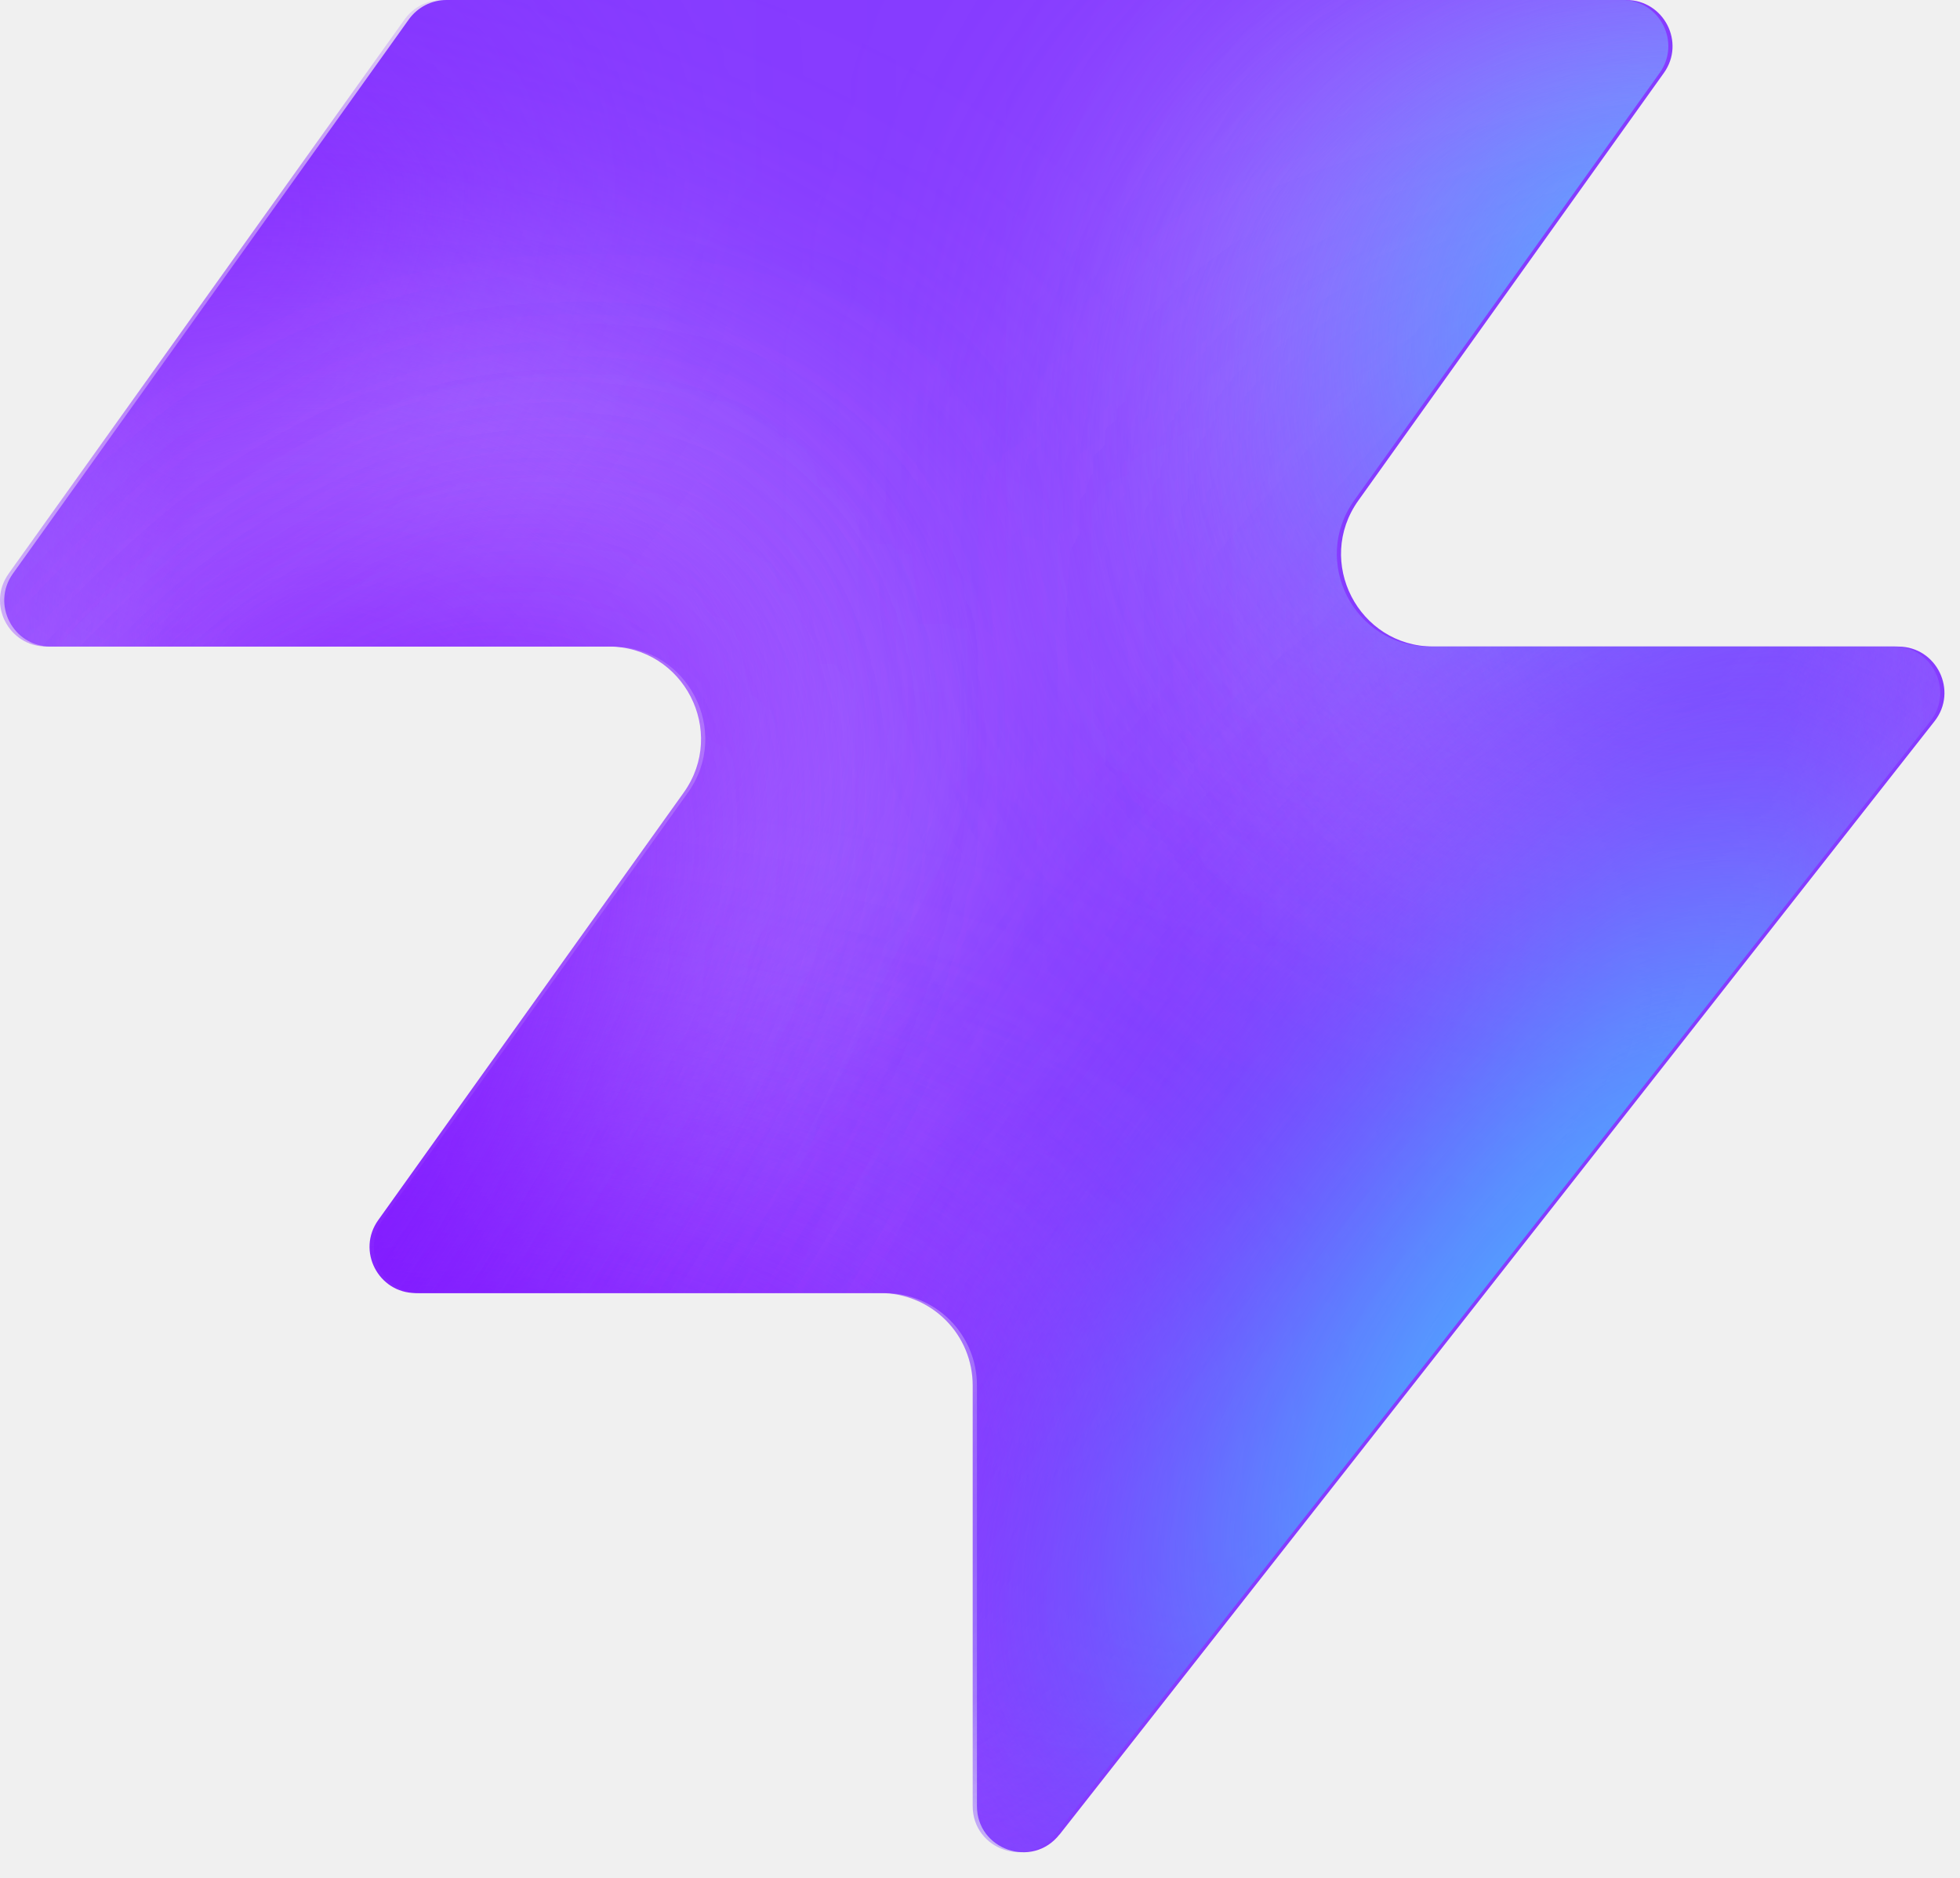
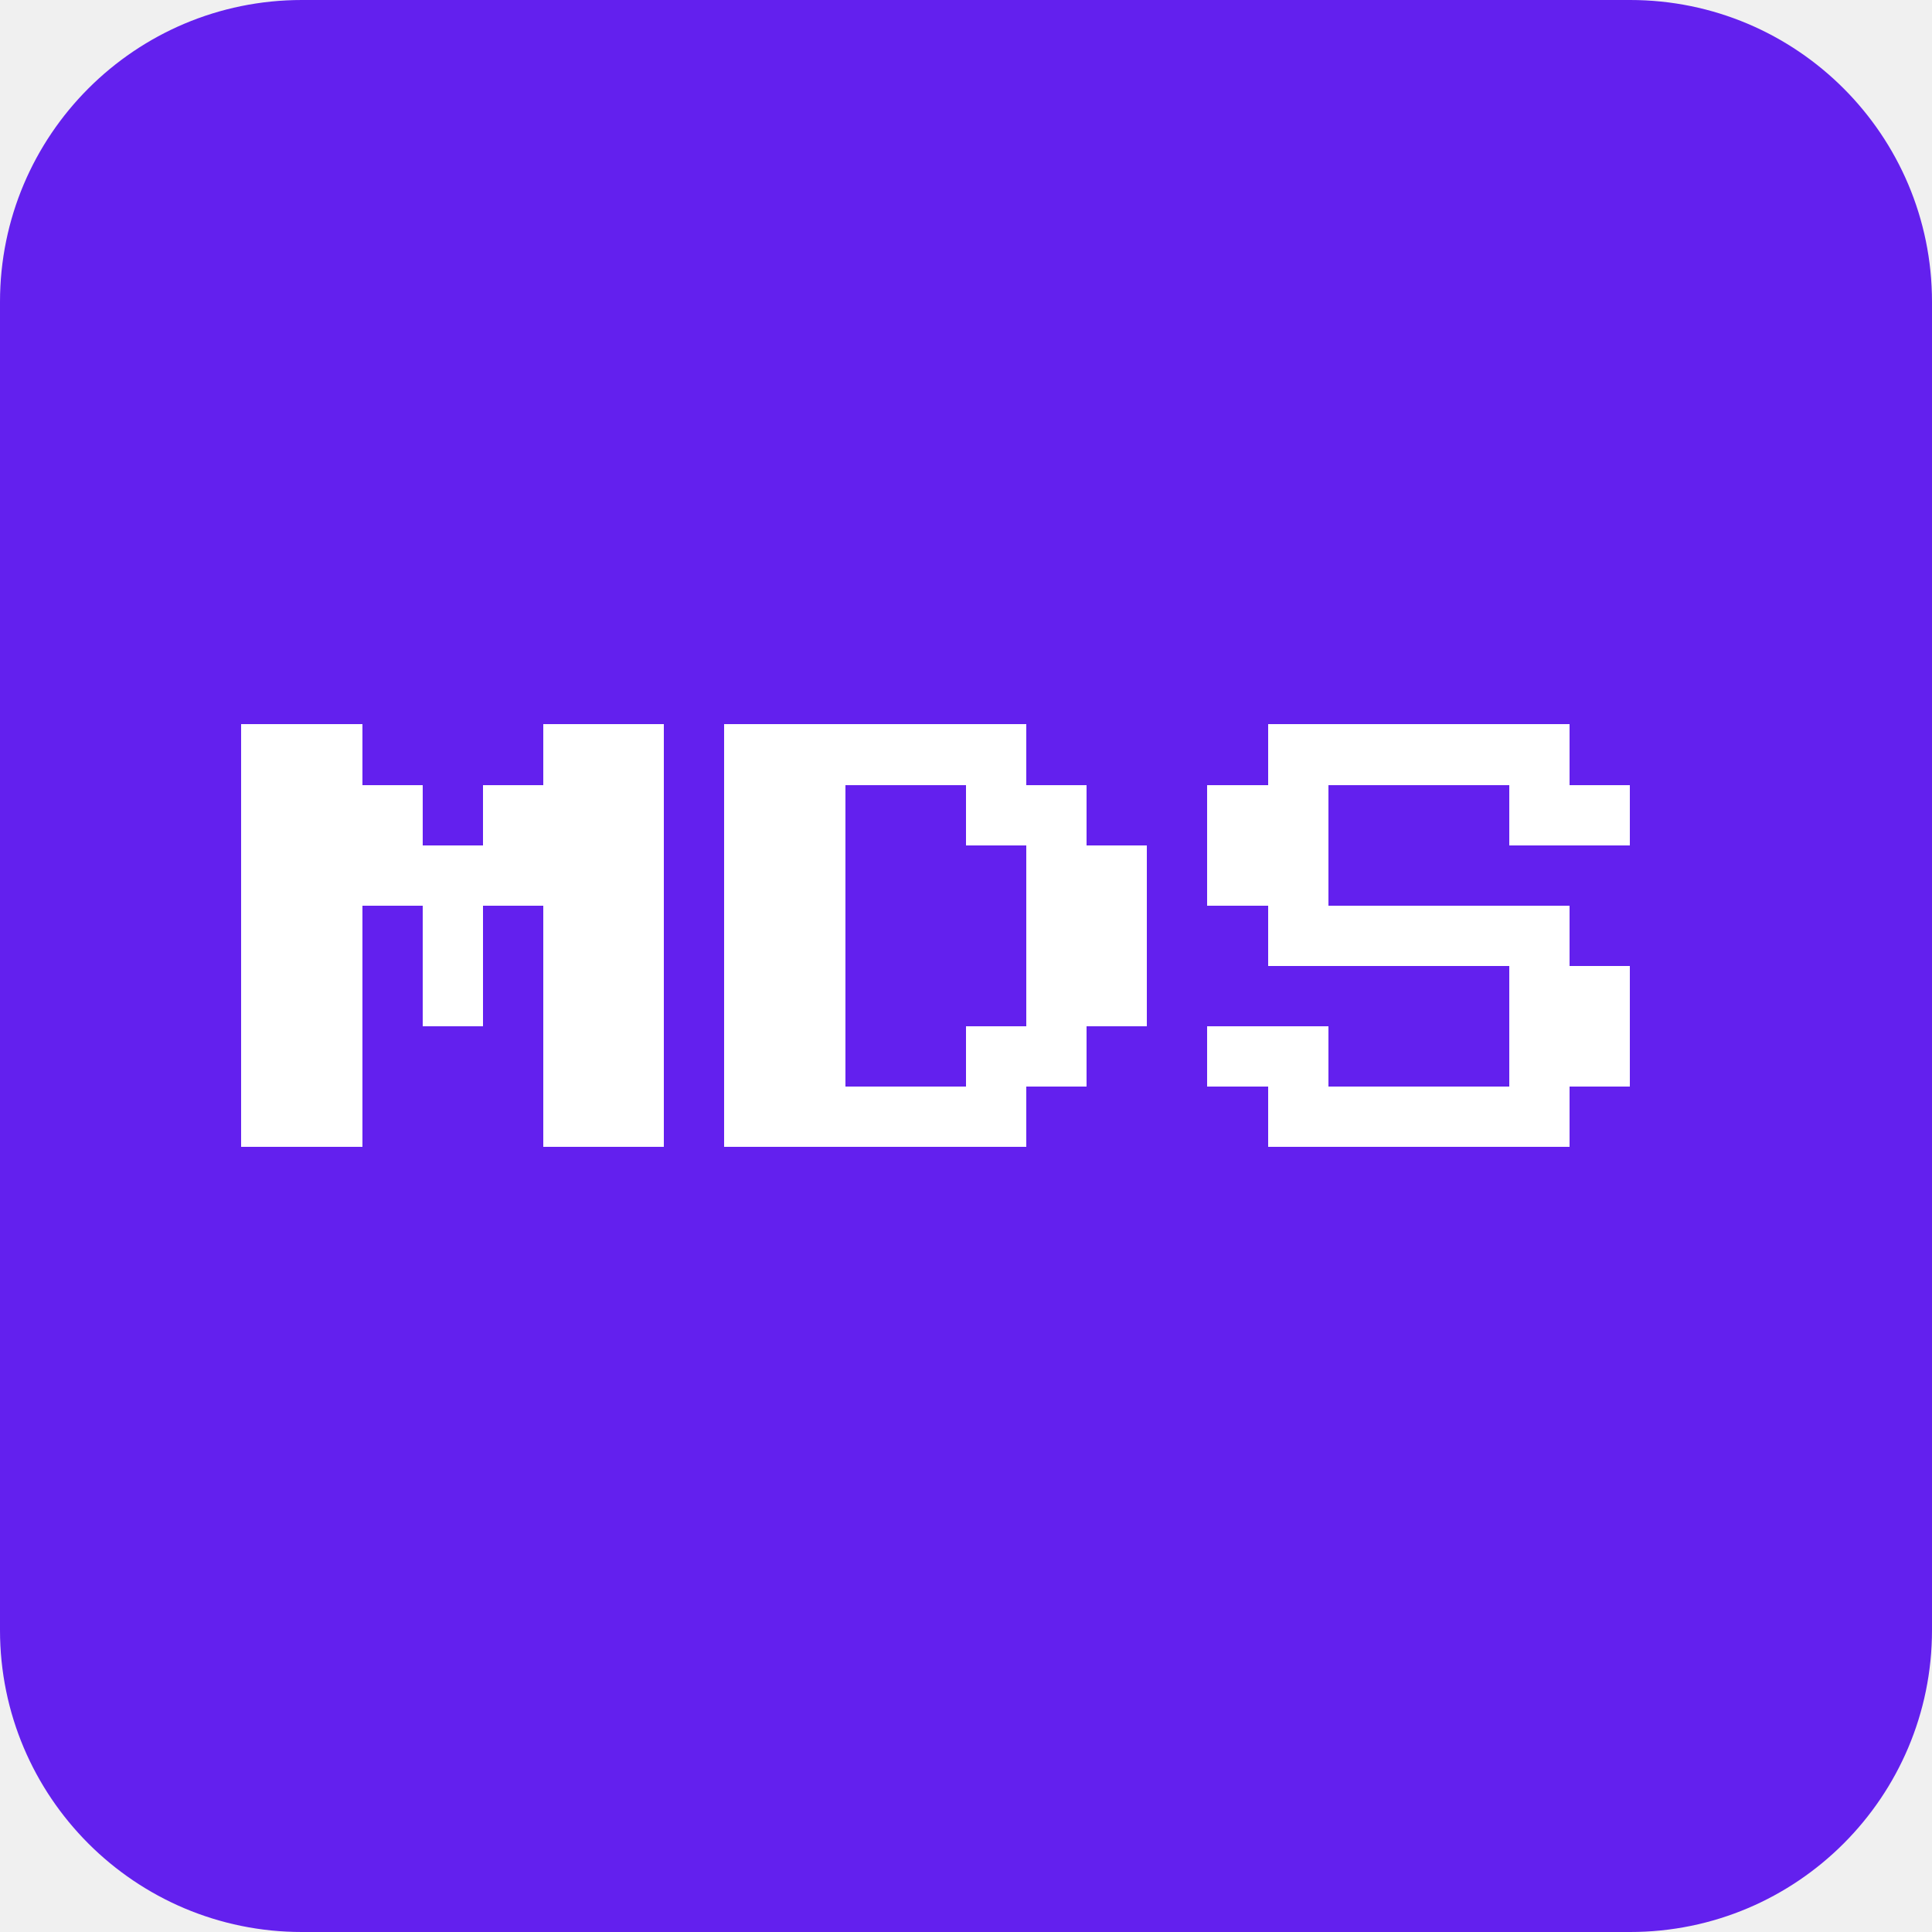
- <svg xmlns="http://www.w3.org/2000/svg" width="48" height="46" fill="none" viewBox="0 0 48 46">
-   <path fill="#863bff" d="M25.946 44.938c-.664.845-2.021.375-2.021-.698V33.937a2.26 2.26 0 0 0-2.262-2.262H10.287c-.92 0-1.456-1.04-.92-1.788l7.48-10.471c1.07-1.497 0-3.578-1.842-3.578H1.237c-.92 0-1.456-1.04-.92-1.788L10.013.474c.214-.297.556-.474.92-.474h28.894c.92 0 1.456 1.04.92 1.788l-7.48 10.471c-1.07 1.498 0 3.579 1.842 3.579h11.377c.943 0 1.473 1.088.89 1.83L25.947 44.94z" style="fill:#863bff;fill:color(display-p3 .525 .23 1);fill-opacity:1" />
-   <mask id="a" width="48" height="46" x="0" y="0" maskUnits="userSpaceOnUse" style="mask-type:alpha">
-     <path fill="#000" d="M25.842 44.938c-.664.844-2.021.375-2.021-.698V33.937a2.26 2.26 0 0 0-2.262-2.262H10.183c-.92 0-1.456-1.04-.92-1.788l7.48-10.471c1.07-1.498 0-3.579-1.842-3.579H1.133c-.92 0-1.456-1.04-.92-1.787L9.91.473c.214-.297.556-.474.92-.474h28.894c.92 0 1.456 1.04.92 1.788l-7.48 10.471c-1.07 1.498 0 3.578 1.842 3.578h11.377c.943 0 1.473 1.088.89 1.832L25.843 44.94z" style="fill:#000;fill-opacity:1" />
-   </mask>
-   <g mask="url(#a)">
-     <g filter="url(#b)">
-       <ellipse cx="5.508" cy="14.704" fill="#ede6ff" rx="5.508" ry="14.704" style="fill:#ede6ff;fill:color(display-p3 .927 .903 1);fill-opacity:1" transform="matrix(.00324 1 1 -.00324 -4.47 31.516)" />
-     </g>
-     <g filter="url(#c)">
-       <ellipse cx="10.399" cy="29.851" fill="#ede6ff" rx="10.399" ry="29.851" style="fill:#ede6ff;fill:color(display-p3 .927 .903 1);fill-opacity:1" transform="matrix(.00324 1 1 -.00324 -39.328 7.883)" />
-     </g>
-     <g filter="url(#d)">
-       <ellipse cx="5.508" cy="30.487" fill="#7e14ff" rx="5.508" ry="30.487" style="fill:#7e14ff;fill:color(display-p3 .492 .077 1);fill-opacity:1" transform="rotate(89.814 -25.913 -14.639)scale(1 -1)" />
-     </g>
-     <g filter="url(#e)">
-       <ellipse cx="5.508" cy="30.599" fill="#7e14ff" rx="5.508" ry="30.599" style="fill:#7e14ff;fill:color(display-p3 .492 .077 1);fill-opacity:1" transform="rotate(89.814 -32.644 -3.334)scale(1 -1)" />
-     </g>
-     <g filter="url(#f)">
-       <ellipse cx="5.508" cy="30.599" fill="#7e14ff" rx="5.508" ry="30.599" style="fill:#7e14ff;fill:color(display-p3 .492 .077 1);fill-opacity:1" transform="matrix(.00324 1 1 -.00324 -34.34 30.47)" />
-     </g>
-     <g filter="url(#g)">
-       <ellipse cx="14.072" cy="22.078" fill="#ede6ff" rx="14.072" ry="22.078" style="fill:#ede6ff;fill:color(display-p3 .927 .903 1);fill-opacity:1" transform="rotate(93.35 24.506 48.493)scale(-1 1)" />
-     </g>
-     <g filter="url(#h)">
-       <ellipse cx="3.47" cy="21.501" fill="#7e14ff" rx="3.47" ry="21.501" style="fill:#7e14ff;fill:color(display-p3 .492 .077 1);fill-opacity:1" transform="rotate(89.009 28.708 47.59)scale(-1 1)" />
-     </g>
-     <g filter="url(#i)">
-       <ellipse cx="3.47" cy="21.501" fill="#7e14ff" rx="3.47" ry="21.501" style="fill:#7e14ff;fill:color(display-p3 .492 .077 1);fill-opacity:1" transform="rotate(89.009 28.708 47.59)scale(-1 1)" />
-     </g>
-     <g filter="url(#j)">
-       <ellipse cx=".387" cy="8.972" fill="#7e14ff" rx="4.407" ry="29.108" style="fill:#7e14ff;fill:color(display-p3 .492 .077 1);fill-opacity:1" transform="rotate(39.51 .387 8.972)" />
-     </g>
-     <g filter="url(#k)">
-       <ellipse cx="47.523" cy="-6.092" fill="#7e14ff" rx="4.407" ry="29.108" style="fill:#7e14ff;fill:color(display-p3 .492 .077 1);fill-opacity:1" transform="rotate(37.892 47.523 -6.092)" />
-     </g>
-     <g filter="url(#l)">
-       <ellipse cx="41.412" cy="6.333" fill="#47bfff" rx="5.971" ry="9.665" style="fill:#47bfff;fill:color(display-p3 .28 .748 1);fill-opacity:1" transform="rotate(37.892 41.412 6.333)" />
-     </g>
-     <g filter="url(#m)">
-       <ellipse cx="-1.879" cy="38.332" fill="#7e14ff" rx="4.407" ry="29.108" style="fill:#7e14ff;fill:color(display-p3 .492 .077 1);fill-opacity:1" transform="rotate(37.892 -1.88 38.332)" />
-     </g>
-     <g filter="url(#n)">
-       <ellipse cx="-1.879" cy="38.332" fill="#7e14ff" rx="4.407" ry="29.108" style="fill:#7e14ff;fill:color(display-p3 .492 .077 1);fill-opacity:1" transform="rotate(37.892 -1.88 38.332)" />
-     </g>
-     <g filter="url(#o)">
-       <ellipse cx="35.651" cy="29.907" fill="#7e14ff" rx="4.407" ry="29.108" style="fill:#7e14ff;fill:color(display-p3 .492 .077 1);fill-opacity:1" transform="rotate(37.892 35.651 29.907)" />
-     </g>
-     <g filter="url(#p)">
-       <ellipse cx="38.418" cy="32.4" fill="#47bfff" rx="5.971" ry="15.297" style="fill:#47bfff;fill:color(display-p3 .28 .748 1);fill-opacity:1" transform="rotate(37.892 38.418 32.4)" />
-     </g>
-   </g>
-   <defs>
-     <filter id="b" width="60.045" height="41.654" x="-19.77" y="16.149" color-interpolation-filters="sRGB" filterUnits="userSpaceOnUse">
-       <feFlood flood-opacity="0" result="BackgroundImageFix" />
-       <feBlend in="SourceGraphic" in2="BackgroundImageFix" result="shape" />
-       <feGaussianBlur result="effect1_foregroundBlur_2002_17158" stdDeviation="7.659" />
-     </filter>
-     <filter id="c" width="90.34" height="51.437" x="-54.613" y="-7.533" color-interpolation-filters="sRGB" filterUnits="userSpaceOnUse">
-       <feFlood flood-opacity="0" result="BackgroundImageFix" />
-       <feBlend in="SourceGraphic" in2="BackgroundImageFix" result="shape" />
-       <feGaussianBlur result="effect1_foregroundBlur_2002_17158" stdDeviation="7.659" />
-     </filter>
-     <filter id="d" width="79.355" height="29.4" x="-49.64" y="2.03" color-interpolation-filters="sRGB" filterUnits="userSpaceOnUse">
-       <feFlood flood-opacity="0" result="BackgroundImageFix" />
-       <feBlend in="SourceGraphic" in2="BackgroundImageFix" result="shape" />
-       <feGaussianBlur result="effect1_foregroundBlur_2002_17158" stdDeviation="4.596" />
-     </filter>
-     <filter id="e" width="79.579" height="29.4" x="-45.045" y="20.029" color-interpolation-filters="sRGB" filterUnits="userSpaceOnUse">
-       <feFlood flood-opacity="0" result="BackgroundImageFix" />
-       <feBlend in="SourceGraphic" in2="BackgroundImageFix" result="shape" />
-       <feGaussianBlur result="effect1_foregroundBlur_2002_17158" stdDeviation="4.596" />
-     </filter>
-     <filter id="f" width="79.579" height="29.4" x="-43.513" y="21.178" color-interpolation-filters="sRGB" filterUnits="userSpaceOnUse">
-       <feFlood flood-opacity="0" result="BackgroundImageFix" />
-       <feBlend in="SourceGraphic" in2="BackgroundImageFix" result="shape" />
-       <feGaussianBlur result="effect1_foregroundBlur_2002_17158" stdDeviation="4.596" />
-     </filter>
-     <filter id="g" width="74.749" height="58.852" x="15.756" y="-17.901" color-interpolation-filters="sRGB" filterUnits="userSpaceOnUse">
-       <feFlood flood-opacity="0" result="BackgroundImageFix" />
-       <feBlend in="SourceGraphic" in2="BackgroundImageFix" result="shape" />
-       <feGaussianBlur result="effect1_foregroundBlur_2002_17158" stdDeviation="7.659" />
-     </filter>
-     <filter id="h" width="61.377" height="25.362" x="23.548" y="2.284" color-interpolation-filters="sRGB" filterUnits="userSpaceOnUse">
-       <feFlood flood-opacity="0" result="BackgroundImageFix" />
-       <feBlend in="SourceGraphic" in2="BackgroundImageFix" result="shape" />
-       <feGaussianBlur result="effect1_foregroundBlur_2002_17158" stdDeviation="4.596" />
-     </filter>
-     <filter id="i" width="61.377" height="25.362" x="23.548" y="2.284" color-interpolation-filters="sRGB" filterUnits="userSpaceOnUse">
-       <feFlood flood-opacity="0" result="BackgroundImageFix" />
-       <feBlend in="SourceGraphic" in2="BackgroundImageFix" result="shape" />
-       <feGaussianBlur result="effect1_foregroundBlur_2002_17158" stdDeviation="4.596" />
-     </filter>
-     <filter id="j" width="56.045" height="63.649" x="-27.636" y="-22.853" color-interpolation-filters="sRGB" filterUnits="userSpaceOnUse">
-       <feFlood flood-opacity="0" result="BackgroundImageFix" />
-       <feBlend in="SourceGraphic" in2="BackgroundImageFix" result="shape" />
-       <feGaussianBlur result="effect1_foregroundBlur_2002_17158" stdDeviation="4.596" />
-     </filter>
-     <filter id="k" width="54.814" height="64.646" x="20.116" y="-38.415" color-interpolation-filters="sRGB" filterUnits="userSpaceOnUse">
-       <feFlood flood-opacity="0" result="BackgroundImageFix" />
-       <feBlend in="SourceGraphic" in2="BackgroundImageFix" result="shape" />
-       <feGaussianBlur result="effect1_foregroundBlur_2002_17158" stdDeviation="4.596" />
-     </filter>
-     <filter id="l" width="33.541" height="35.313" x="24.641" y="-11.323" color-interpolation-filters="sRGB" filterUnits="userSpaceOnUse">
-       <feFlood flood-opacity="0" result="BackgroundImageFix" />
-       <feBlend in="SourceGraphic" in2="BackgroundImageFix" result="shape" />
-       <feGaussianBlur result="effect1_foregroundBlur_2002_17158" stdDeviation="4.596" />
-     </filter>
-     <filter id="m" width="54.814" height="64.646" x="-29.286" y="6.009" color-interpolation-filters="sRGB" filterUnits="userSpaceOnUse">
-       <feFlood flood-opacity="0" result="BackgroundImageFix" />
-       <feBlend in="SourceGraphic" in2="BackgroundImageFix" result="shape" />
-       <feGaussianBlur result="effect1_foregroundBlur_2002_17158" stdDeviation="4.596" />
-     </filter>
-     <filter id="n" width="54.814" height="64.646" x="-29.286" y="6.009" color-interpolation-filters="sRGB" filterUnits="userSpaceOnUse">
-       <feFlood flood-opacity="0" result="BackgroundImageFix" />
-       <feBlend in="SourceGraphic" in2="BackgroundImageFix" result="shape" />
-       <feGaussianBlur result="effect1_foregroundBlur_2002_17158" stdDeviation="4.596" />
-     </filter>
-     <filter id="o" width="54.814" height="64.646" x="8.244" y="-2.416" color-interpolation-filters="sRGB" filterUnits="userSpaceOnUse">
-       <feFlood flood-opacity="0" result="BackgroundImageFix" />
-       <feBlend in="SourceGraphic" in2="BackgroundImageFix" result="shape" />
-       <feGaussianBlur result="effect1_foregroundBlur_2002_17158" stdDeviation="4.596" />
-     </filter>
-     <filter id="p" width="39.409" height="43.623" x="18.713" y="10.588" color-interpolation-filters="sRGB" filterUnits="userSpaceOnUse">
-       <feFlood flood-opacity="0" result="BackgroundImageFix" />
-       <feBlend in="SourceGraphic" in2="BackgroundImageFix" result="shape" />
-       <feGaussianBlur result="effect1_foregroundBlur_2002_17158" stdDeviation="4.596" />
-     </filter>
-   </defs>
+ <svg xmlns="http://www.w3.org/2000/svg" width="32" height="32" viewBox="0 0 32 32">
+   <rect width="32" height="32" rx="5" fill="#6320EE" />
+   <path fill="#FFFFFF" shape-rendering="crispEdges" d="M4 12h2v1h-2zM9 12h2v1h-2zM12 12h5v1h-5zM21 12h5v1h-5zM4 13h3v1h-3zM8 13h3v1h-3zM12 13h2v1h-2zM16 13h2v1h-2zM20 13h2v1h-2zM25 13h2v1h-2zM4 14h7v1h-7zM12 14h2v1h-2zM17 14h2v1h-2zM20 14h2v1h-2zM4 15h2v1h-2zM7 15h1v1h-1zM9 15h2v1h-2zM12 15h2v1h-2zM17 15h2v1h-2zM21 15h5v1h-5zM4 16h2v1h-2zM7 16h1v1h-1zM9 16h2v1h-2zM12 16h2v1h-2zM17 16h2v1h-2zM25 16h2v1h-2zM4 17h2v1h-2zM9 17h2v1h-2zM12 17h2v1h-2zM16 17h2v1h-2zM20 17h2v1h-2zM25 17h2v1h-2zM4 18h2v1h-2zM9 18h2v1h-2zM12 18h5v1h-5zM21 18h5v1h-5z" />
</svg>
